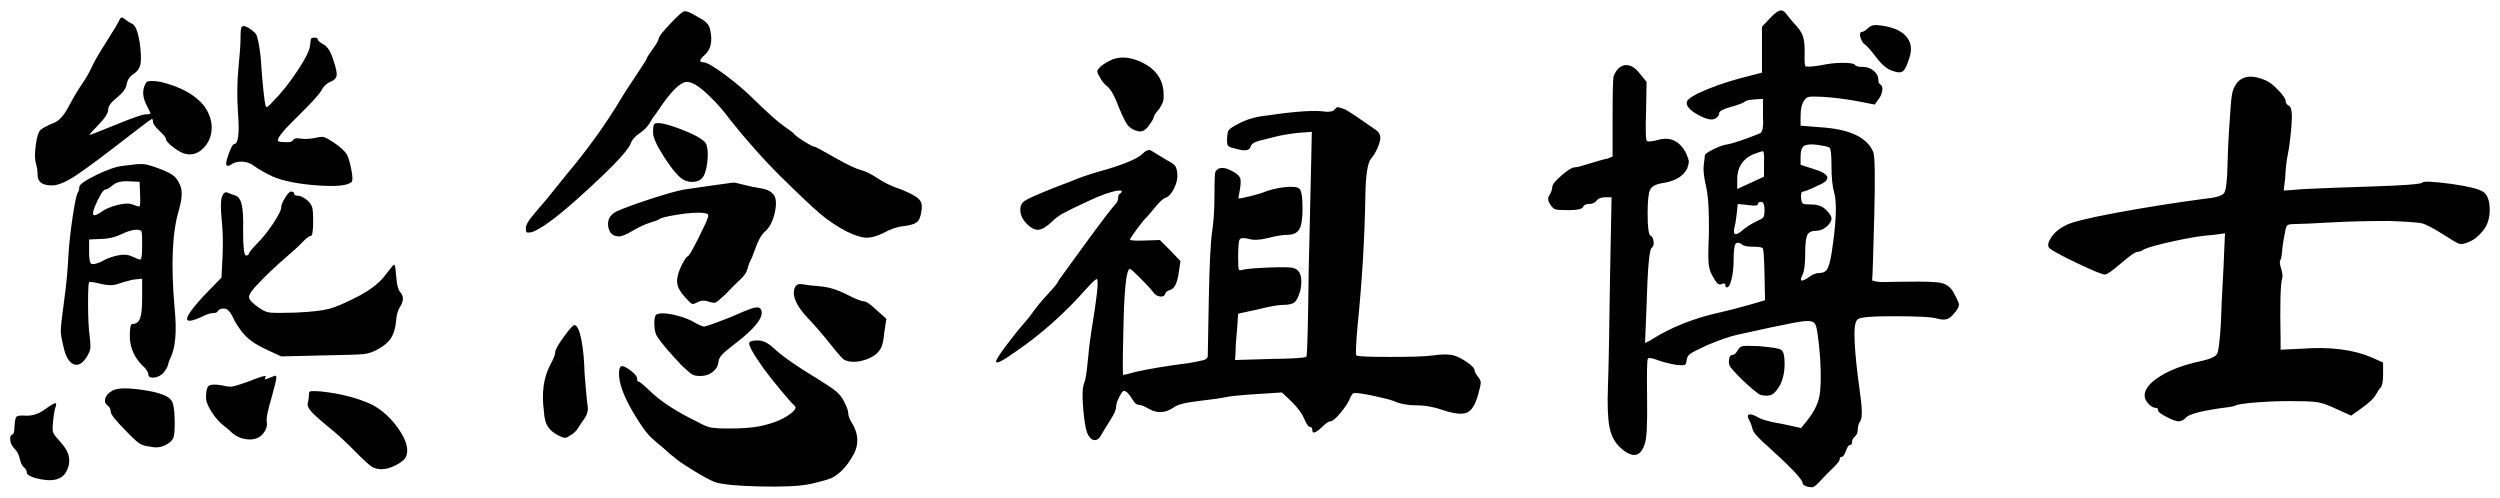
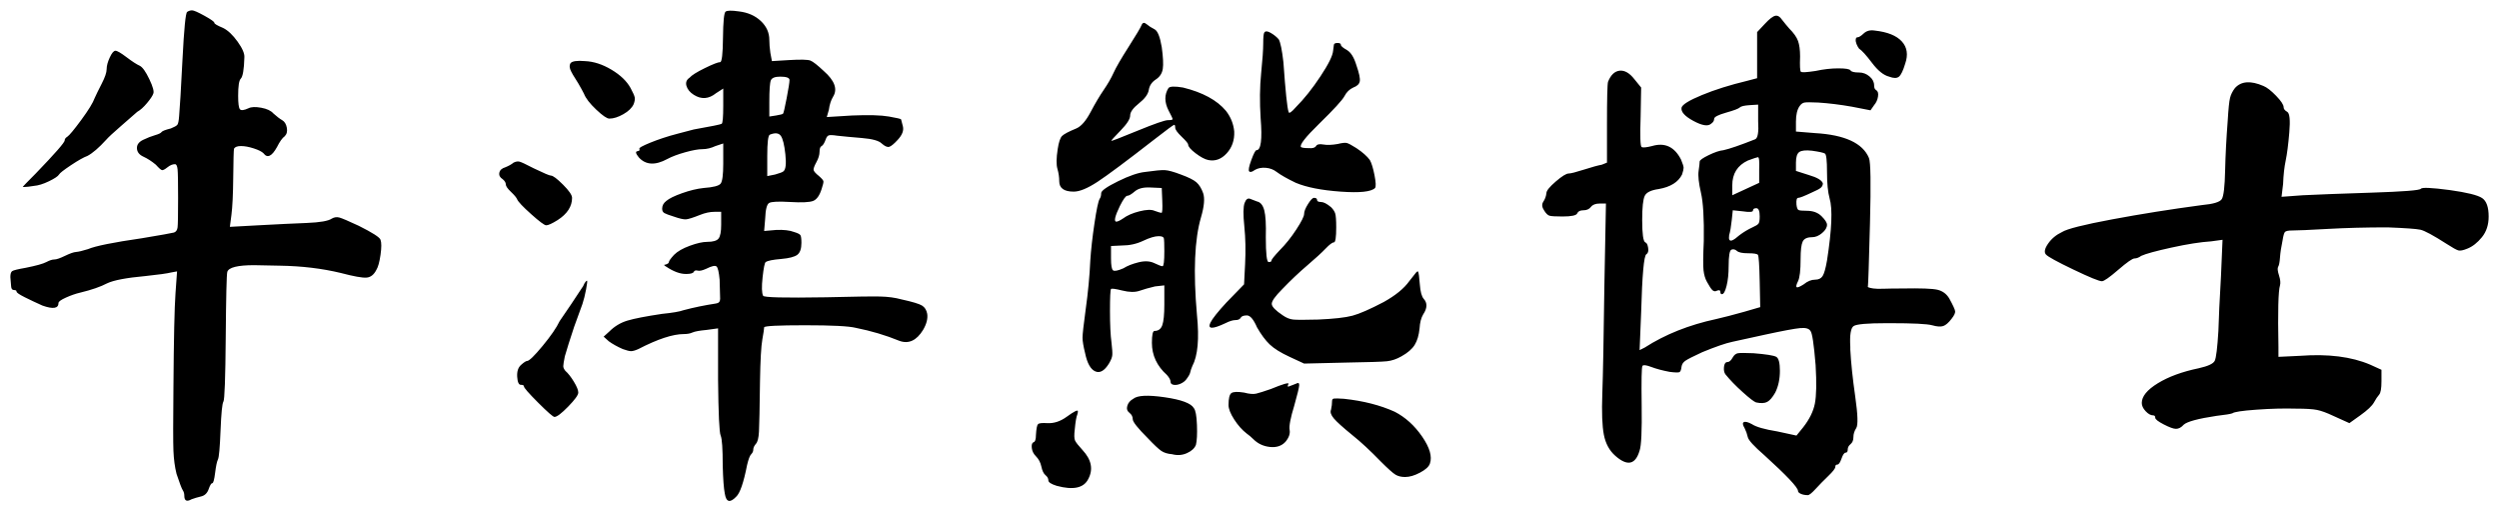
- <svg xmlns="http://www.w3.org/2000/svg" class="callig" viewBox="95 -837 4854 966" role="img" aria-label="熊念祖博士">
-   <path fill="currentColor" d="M182 -42Q204 -58 204 -53Q204 -50 203 -47Q200 -40 198 -18Q196 -2 198.5 3.5Q201 9 213 22Q239 50 224 78Q211 104 163 91Q147 86 147.0 80.5Q147 75 141.5 70.5Q136 66 133.5 54.0Q131 42 123 34Q116 27 115.0 18.0Q114 9 118 7Q123 6 123 -7Q124 -25 127.0 -28.0Q130 -31 145 -30Q164 -29 182 -42ZM695 -73Q695 -77 699.0 -77.5Q703 -78 718 -77Q774 -71 816 -52Q847 -36 869.0 -4.0Q891 28 884 48Q881 57 865.0 65.5Q849 74 836 74Q825 74 817.5 69.5Q810 65 789 44Q759 13 734 -7Q707 -29 698.5 -39.0Q690 -49 693 -56Q695 -65 695 -73ZM311 -77Q323 -87 371.5 -80.0Q420 -73 428 -59Q433 -53 434.0 -26.5Q435 0 432 12Q428 22 414.5 28.0Q401 34 386 30Q373 29 365.0 23.5Q357 18 339 -1Q310 -30 310.0 -37.5Q310 -45 303.5 -50.0Q297 -55 299.5 -63.5Q302 -72 311 -77ZM577 -96Q611 -110 611 -106Q611 -106 610 -104Q609 -102 609.5 -101.0Q610 -100 612 -101L625 -106Q632 -110 631.5 -103.0Q631 -96 622 -64Q611 -28 613.0 -17.0Q615 -6 605 6Q594 18 575.0 16.0Q556 14 543 1Q537 -5 530 -10Q517 -20 506.0 -37.0Q495 -54 495 -65Q495 -84 500.5 -88.0Q506 -92 525 -89Q540 -85 548.5 -87.0Q557 -89 577 -96ZM527 -337Q529 -376 525.5 -410.0Q522 -444 526.0 -455.0Q530 -466 537.0 -463.0Q544 -460 550 -458Q560 -456 564.0 -441.0Q568 -426 567 -389Q567 -341 572.5 -341.0Q578 -341 578.0 -344.0Q578 -347 594 -364Q611 -381 626.0 -404.0Q641 -427 641 -434Q641 -441 648.5 -453.0Q656 -465 660 -465Q666 -465 666.0 -461.0Q666 -457 673.5 -457.0Q681 -457 693 -447Q699 -441 701.0 -435.0Q703 -429 703 -408Q703 -379 698.5 -379.0Q694 -379 682.5 -367.0Q671 -355 647.0 -334.5Q623 -314 599 -289Q578 -268 578.5 -260.0Q579 -252 600 -238Q610 -231 620.0 -230.0Q630 -229 668 -230Q714 -232 734.5 -237.5Q755 -243 795 -264Q829 -283 844 -304Q848 -309 851.5 -313.5Q855 -318 857.0 -320.5Q859 -323 861 -323Q863 -319 864.5 -298.0Q866 -277 872 -270Q883 -258 871 -240Q865 -230 864 -213Q862 -193 854.5 -181.0Q847 -169 829 -159Q815 -151 801.0 -149.5Q787 -148 725 -147L641 -145L613 -158Q587 -170 574.5 -182.0Q562 -194 550 -215Q540 -238 530.5 -238.0Q521 -238 518.5 -233.5Q516 -229 508.5 -229.0Q501 -229 489 -223Q451 -205 460 -224Q466 -236 491 -263L525 -298ZM334 -515Q362 -519 372.0 -518.5Q382 -518 403 -510Q425 -502 433.0 -495.0Q441 -488 446 -474Q451 -459 442 -428Q423 -364 434 -239Q441 -170 425 -140Q422 -133 421.0 -128.0Q420 -123 413 -114Q409 -109 402.0 -106.0Q395 -103 389.0 -104.0Q383 -105 383 -110Q383 -115 376 -123Q347 -149 347 -185Q347 -208 352 -208Q363 -208 367.0 -219.0Q371 -230 371 -259V-296L353 -294Q336 -290 323.0 -285.5Q310 -281 290.0 -286.0Q270 -291 268 -289Q266 -286 266.0 -246.5Q266 -207 269 -185Q271 -168 270.5 -161.5Q270 -155 264 -145Q251 -124 237.5 -130.0Q224 -136 218 -165Q213 -185 213.0 -195.0Q213 -205 219 -249Q226 -299 228 -344Q230 -375 236.0 -415.5Q242 -456 246 -463Q249 -467 249 -474Q249 -481 281.5 -497.0Q314 -513 334 -515ZM367 -460 366 -484 344 -485Q324 -486 314.0 -477.5Q304 -469 299.5 -469.0Q295 -469 285 -449Q271 -420 278 -419Q282 -419 291 -425Q303 -434 323.0 -439.0Q343 -444 352 -440Q363 -436 365.5 -436.0Q368 -436 367 -460ZM371 -362Q371 -383 370.0 -387.0Q369 -391 360 -391Q349 -391 330.0 -382.0Q311 -373 289 -373L268 -372V-348Q268 -328 272.0 -325.0Q276 -322 292 -329Q303 -336 321.0 -340.5Q339 -345 351.5 -339.0Q364 -333 367.5 -333.0Q371 -333 371 -362ZM564 -784Q567 -789 576.5 -783.5Q586 -778 592 -771Q597 -762 601 -727Q607 -642 611 -631Q612 -625 625 -640Q649 -664 672.5 -699.5Q696 -735 697 -749Q698 -757 698.5 -760.5Q699 -764 705.5 -764.0Q712 -764 712.0 -760.5Q712 -757 723.5 -750.5Q735 -744 742 -721Q750 -698 748.5 -690.0Q747 -682 736 -678Q725 -673 719.0 -661.5Q713 -650 670 -608Q630 -569 635 -563Q638 -561 650 -561Q661 -560 664.0 -565.0Q667 -570 678.0 -568.0Q689 -566 706 -569Q718 -572 723.0 -571.0Q728 -570 742 -561Q760 -549 768 -538Q773 -529 777.0 -508.5Q781 -488 778 -484Q767 -473 711.5 -477.0Q656 -481 625 -494Q600 -506 588 -515Q579 -522 567.0 -523.0Q555 -524 546 -519Q538 -513 535 -516Q532 -519 539.0 -538.0Q546 -557 549 -557Q562 -557 557 -619Q554 -666 558.0 -705.5Q562 -745 562.0 -763.0Q562 -781 564 -784ZM201 -599Q215 -605 228.5 -630.5Q242 -656 254.0 -673.5Q266 -691 273.0 -706.5Q280 -722 302.0 -756.5Q324 -791 327.0 -798.5Q330 -806 336.5 -800.5Q343 -795 352.0 -790.5Q361 -786 366 -756Q370 -727 368.0 -714.0Q366 -701 354.5 -693.5Q343 -686 341.0 -673.5Q339 -661 322.0 -647.5Q305 -634 305.0 -624.0Q305 -614 286.5 -595.0Q268 -576 268.5 -575.0Q269 -574 319.0 -594.5Q369 -615 378 -615Q387 -615 387.0 -617.0Q387 -619 379 -634Q367 -658 379 -677Q383 -682 407 -678Q464 -664 490 -633Q504 -615 506 -593Q507 -568 491.5 -551.0Q476 -534 456 -538Q446 -540 431.5 -551.0Q417 -562 417 -568Q417 -571 404.5 -583.0Q392 -595 392.0 -600.5Q392 -606 390.0 -606.0Q388 -606 352 -578Q271 -515 242.0 -496.0Q213 -477 196 -477Q168 -477 168 -497Q168 -509 164.5 -521.0Q161 -533 165 -559Q168 -579 173.5 -584.5Q179 -590 201 -599Z M1550 -172Q1552 -176 1566.5 -176.0Q1581 -176 1596 -162Q1623 -137 1680 -103Q1709 -85 1718.5 -77.0Q1728 -69 1733 -59Q1742 -42 1742.0 -34.5Q1742 -27 1749 -16Q1768 15 1753 44Q1735 78 1710 91Q1698 96 1667 103Q1637 109 1570.5 107.5Q1504 106 1483 99Q1470 94 1440.5 76.0Q1411 58 1403 50Q1397 46 1382 32Q1362 16 1353.5 6.5Q1345 -3 1330 -27Q1300 -75 1297 -106Q1296 -125 1302 -126Q1307 -127 1319.5 -117.5Q1332 -108 1332 -102Q1332 -96 1335.0 -96.0Q1338 -96 1360 -75Q1391 -46 1451 -17Q1465 -9 1475.0 -7.0Q1485 -5 1510 -5Q1546 -5 1568 -9Q1613 -18 1635 -38Q1643 -46 1637 -50Q1633 -53 1612.5 -77.5Q1592 -102 1578 -121Q1546 -166 1550 -172ZM1163 -128Q1173 -146 1173.0 -153.0Q1173 -160 1190.0 -183.5Q1207 -207 1211 -206Q1219 -203 1224.0 -176.5Q1229 -150 1230 -112Q1234 -61 1236.0 -48.5Q1238 -36 1229.5 -24.0Q1221 -12 1216.5 -4.5Q1212 3 1201 9Q1196 13 1192.0 13.0Q1188 13 1178 8Q1165 1 1158.5 -9.0Q1152 -19 1151 -39Q1144 -91 1163 -128ZM1513 -221Q1549 -237 1559.5 -239.5Q1570 -242 1573 -235Q1581 -214 1520 -168Q1503 -155 1497.0 -148.5Q1491 -142 1490 -135Q1489 -123 1479.0 -115.0Q1469 -107 1455 -107Q1444 -107 1439.0 -110.0Q1434 -113 1419 -127Q1384 -164 1372 -182Q1366 -190 1365.5 -206.0Q1365 -222 1369 -226Q1378 -231 1400.0 -226.5Q1422 -222 1438 -214Q1457 -203 1462.0 -203.0Q1467 -203 1513 -221ZM1639 -280Q1643 -287 1653.5 -285.0Q1664 -283 1688.0 -281.0Q1712 -279 1738.5 -265.5Q1765 -252 1772.0 -252.0Q1779 -252 1797 -235L1816 -218L1812 -192Q1810 -167 1804 -159Q1796 -145 1773.5 -138.0Q1751 -131 1735 -138Q1730 -140 1707.5 -168.5Q1685 -197 1662 -221Q1628 -258 1639 -280ZM1486 -478Q1516 -482 1518.5 -482.5Q1521 -483 1538.0 -478.5Q1555 -474 1571.5 -471.5Q1588 -469 1594 -462Q1605 -454 1600.0 -427.5Q1595 -401 1581 -388Q1574 -383 1566 -366L1555 -337Q1549 -326 1546.5 -315.5Q1544 -305 1532.5 -294.5Q1521 -284 1503 -265Q1489 -252 1485.0 -250.0Q1481 -248 1472 -251Q1460 -256 1449 -250Q1441 -246 1438.5 -247.0Q1436 -248 1425 -260Q1412 -274 1410.0 -286.5Q1408 -299 1417 -319Q1427 -339 1430 -339Q1433 -339 1449.5 -371.5Q1466 -404 1470 -416Q1470 -418 1470.0 -419.5Q1470 -421 1467.5 -422.0Q1465 -423 1461.5 -423.5Q1458 -424 1451 -424Q1432 -424 1406.0 -419.5Q1380 -415 1376 -412Q1372 -409 1357.0 -404.5Q1342 -400 1323.5 -389.0Q1305 -378 1297 -378Q1279 -378 1276.0 -397.0Q1273 -416 1291 -426Q1313 -436 1357.5 -450.5Q1402 -465 1423 -469ZM1365 -596Q1373 -603 1418.5 -585.5Q1464 -568 1467 -555Q1471 -542 1468.0 -520.0Q1465 -498 1458 -491Q1453 -485 1442.5 -484.0Q1432 -483 1422 -488Q1408 -496 1385.5 -530.5Q1363 -565 1363 -579Q1363 -593 1365 -596ZM1423 -815Q1428 -816 1437.5 -811.0Q1447 -806 1459.5 -798.5Q1472 -791 1474 -778Q1481 -747 1464 -731Q1447 -716 1461 -716Q1470 -716 1502.5 -692.0Q1535 -668 1563 -640Q1600 -604 1616.5 -592.5Q1633 -581 1635 -579Q1638 -574 1655.5 -563.0Q1673 -552 1677 -552Q1679 -552 1715.0 -531.5Q1751 -511 1766.0 -507.0Q1781 -503 1799.5 -490.5Q1818 -478 1845 -469Q1872 -458 1879.5 -450.0Q1887 -442 1884 -427Q1882 -411 1875.0 -405.5Q1868 -400 1849 -398Q1831 -396 1809 -384Q1790 -375 1776.5 -375.5Q1763 -376 1740 -387Q1711 -402 1688.0 -421.5Q1665 -441 1608 -497Q1561 -544 1513 -604Q1494 -630 1472.0 -651.0Q1450 -672 1438 -676Q1428 -680 1421 -676Q1404 -668 1378 -630Q1368 -615 1366.0 -613.0Q1364 -611 1357.0 -599.0Q1350 -587 1336.5 -578.0Q1323 -569 1319 -557Q1308 -533 1214 -449Q1152 -394 1127 -386Q1119 -385 1117.5 -386.0Q1116 -387 1116 -394Q1116 -402 1127.0 -415.5Q1138 -429 1157 -451L1194 -497Q1258 -573 1303 -649Q1307 -656 1329.0 -689.0Q1351 -722 1351.0 -724.0Q1351 -726 1362.5 -742.0Q1374 -758 1374.0 -762.5Q1374 -767 1395.5 -790.0Q1417 -813 1423 -815Z M2686 -624Q2690 -629 2692.0 -629.0Q2694 -629 2706 -625Q2719 -618 2766 -585Q2775 -579 2775 -569Q2775 -562 2769.5 -549.5Q2764 -537 2757 -529Q2747 -517 2746 -457Q2744 -334 2731 -206Q2726 -150 2728.5 -147.0Q2731 -144 2794.5 -144.0Q2858 -144 2878 -147Q2898 -150 2913 -148Q2925 -146 2941.5 -135.0Q2958 -124 2958 -118Q2958 -114 2965 -105Q2970 -99 2970.0 -94.0Q2970 -89 2965 -71Q2957 -42 2943.5 -36.0Q2930 -30 2899 -40Q2871 -50 2845.5 -50.0Q2820 -50 2802 -58Q2792 -62 2764.0 -68.0Q2736 -74 2725 -74Q2720 -74 2715 -61Q2710 -50 2697.0 -34.5Q2684 -19 2678 -19Q2673 -19 2662 -8Q2643 10 2643 -2Q2643 -8 2638.5 -8.0Q2634 -8 2627.5 -23.5Q2621 -39 2603 -57L2584 -75L2537 -72Q2489 -69 2475.5 -66.0Q2462 -63 2423.0 -58.5Q2384 -54 2374 -46Q2351 -30 2328 -42Q2312 -51 2306.0 -51.0Q2300 -51 2294 -61Q2284 -78 2277 -78Q2274 -78 2268.0 -66.0Q2262 -54 2262 -47Q2262 -39 2251.5 -22.5Q2241 -6 2234 6Q2228 18 2220.0 17.5Q2212 17 2206 4Q2201 -9 2198.0 -45.0Q2195 -81 2200 -93Q2204 -103 2207.0 -136.0Q2210 -169 2214 -194Q2230 -290 2225 -295Q2223 -297 2204 -276Q2140 -204 2068 -155Q2029 -127 2029 -135Q2029 -140 2048.5 -166.0Q2068 -192 2080.5 -206.0Q2093 -220 2102.0 -233.0Q2111 -246 2130.0 -266.5Q2149 -287 2149 -290Q2149 -291 2200.5 -361.5Q2252 -432 2262 -442Q2266 -447 2266.0 -453.0Q2266 -459 2269.5 -461.0Q2273 -463 2273 -466Q2272 -468 2263.0 -466.5Q2254 -465 2238.5 -459.5Q2223 -454 2209 -447Q2170 -429 2158.5 -422.5Q2147 -416 2138 -407Q2122 -392 2111.5 -391.0Q2101 -390 2089 -402Q2076 -415 2076 -430Q2076 -441 2084.5 -447.0Q2093 -453 2138 -471L2177 -486Q2198 -495 2229 -504Q2298 -523 2314 -539Q2324 -549 2331 -544L2359 -527Q2374 -519 2377.0 -514.5Q2380 -510 2381 -499Q2382 -486 2374.5 -471.0Q2367 -456 2358 -453Q2351 -451 2336.0 -432.5Q2321 -414 2317 -411Q2312 -405 2300.5 -389.5Q2289 -374 2289 -372Q2289 -369 2318 -370L2347 -371L2367 -351L2387 -330L2384 -310Q2380 -278 2367 -274Q2359 -272 2357 -266Q2355 -260 2346.5 -261.5Q2338 -263 2333 -271Q2327 -279 2309.0 -297.0Q2291 -315 2289 -315Q2278 -315 2276 -188Q2274 -109 2276.0 -109.0Q2278 -109 2300 -115Q2340 -124 2403 -132Q2426 -136 2432.5 -138.0Q2439 -140 2440 -145Q2440 -153 2442.0 -255.5Q2444 -358 2448.5 -387.5Q2453 -417 2453.0 -458.5Q2453 -500 2455 -504Q2464 -518 2489 -504Q2502 -497 2503.5 -489.0Q2505 -481 2501 -461Q2499 -453 2500.0 -452.0Q2501 -451 2509 -453Q2520 -455 2544 -462Q2566 -471 2588.5 -473.5Q2611 -476 2617.5 -471.0Q2624 -466 2624 -432Q2624 -402 2617.5 -391.5Q2611 -381 2594 -381Q2581 -381 2557.5 -375.0Q2534 -369 2520 -373Q2505 -377 2502.0 -372.0Q2499 -367 2499 -339Q2499 -318 2500.0 -314.5Q2501 -311 2507 -313Q2518 -316 2557.5 -317.5Q2597 -319 2605 -317Q2627 -312 2620 -274Q2615 -256 2609.0 -250.5Q2603 -245 2586 -245Q2572 -245 2536 -236L2499 -228L2497 -199Q2494 -169 2494 -153L2493 -138L2561 -140Q2629 -141 2631.5 -144.5Q2634 -148 2636 -314Q2640 -481 2641 -530L2642 -581L2615 -579Q2589 -576 2573 -572L2541 -564Q2525 -560 2523 -552Q2520 -540 2492 -549Q2481 -551 2479.0 -554.5Q2477 -558 2477.5 -569.0Q2478 -580 2480.5 -584.0Q2483 -588 2498 -596Q2518 -607 2542 -611Q2629 -624 2661 -621Q2681 -618 2686 -624ZM2256 -722Q2282 -731 2314 -715Q2350 -697 2354 -661Q2355 -647 2353.5 -641.0Q2352 -635 2346 -626Q2335 -613 2335.0 -609.5Q2335 -606 2325.5 -593.0Q2316 -580 2306 -582Q2291 -585 2283.5 -595.5Q2276 -606 2262 -642Q2253 -663 2244.5 -669.5Q2236 -676 2230 -688Q2225 -696 2225.5 -699.0Q2226 -702 2232 -708Q2242 -716 2256 -722Z M3469 -157Q3473 -164 3479.0 -165.0Q3485 -166 3509 -165Q3546 -162 3553.0 -158.0Q3560 -154 3560 -131Q3560 -107 3551 -89Q3543 -75 3535.5 -71.0Q3528 -67 3514 -70Q3508 -72 3488.0 -90.0Q3468 -108 3455 -124Q3451 -129 3452.0 -138.5Q3453 -148 3459 -148Q3464 -148 3469 -157ZM3710 -775Q3714 -775 3722.0 -782.5Q3730 -790 3743 -788Q3780 -784 3795.5 -767.0Q3811 -750 3802 -724Q3796 -704 3790.0 -699.0Q3784 -694 3771 -699Q3755 -703 3738.0 -725.5Q3721 -748 3713 -753Q3710 -757 3708.0 -762.0Q3706 -767 3706.5 -771.0Q3707 -775 3710 -775ZM3531 -801Q3544 -815 3551.0 -816.5Q3558 -818 3564 -809Q3571 -800 3578 -792Q3591 -779 3595.0 -768.0Q3599 -757 3599 -738Q3598 -711 3600.5 -708.5Q3603 -706 3629 -710Q3652 -715 3673.0 -715.0Q3694 -715 3696.5 -711.0Q3699 -707 3713 -707Q3724 -707 3733.0 -699.5Q3742 -692 3742 -682Q3742 -675 3746 -673Q3751 -670 3749.5 -660.5Q3748 -651 3742 -644L3735 -634L3699 -641Q3665 -647 3634 -649Q3613 -650 3607.5 -649.0Q3602 -648 3598 -642Q3591 -632 3591 -612V-593L3628 -590Q3714 -585 3732 -542Q3737 -531 3734.0 -416.0Q3731 -301 3730 -294Q3729 -293 3731.5 -292.0Q3734 -291 3740.5 -290.0Q3747 -289 3760.5 -289.5Q3774 -290 3796 -290Q3850 -291 3864.5 -287.5Q3879 -284 3887 -271Q3898 -251 3898.5 -246.0Q3899 -241 3892 -232Q3883 -220 3875.5 -217.5Q3868 -215 3854 -219Q3839 -223 3773 -223Q3770 -223 3766 -223Q3711 -223 3702.5 -217.5Q3694 -212 3696 -177Q3696 -174 3696 -172Q3698 -134 3705.5 -81.5Q3713 -29 3707.5 -20.5Q3702 -12 3702.0 -3.0Q3702 6 3696.5 10.5Q3691 15 3691.0 21.0Q3691 27 3687.0 27.0Q3683 27 3679.0 38.5Q3675 50 3671.0 50.0Q3667 50 3667.0 54.5Q3667 59 3653.5 72.0Q3640 85 3629.0 97.0Q3618 109 3614 109Q3606 109 3600.5 106.5Q3595 104 3595 101Q3595 91 3530 32Q3500 6 3498.0 -3.0Q3496 -12 3492 -20Q3486 -30 3490.5 -32.0Q3495 -34 3506 -28Q3518 -20 3555 -14L3592 -6L3605 -22Q3623 -45 3627.5 -67.5Q3632 -90 3629 -142Q3624 -203 3619 -208Q3615 -215 3599.0 -213.5Q3583 -212 3532 -201L3468 -187Q3449 -183 3410 -167Q3384 -155 3377.5 -150.5Q3371 -146 3370 -139Q3369 -130 3366.0 -128.5Q3363 -127 3347 -129Q3326 -133 3311.5 -138.5Q3297 -144 3294.5 -140.5Q3292 -137 3293.0 -64.0Q3294 9 3289 23Q3277 64 3242 33Q3225 18 3220.0 -7.5Q3215 -33 3217 -87Q3219 -142 3221 -297L3224 -454H3212Q3200 -454 3195.0 -447.5Q3190 -441 3180.5 -441.0Q3171 -441 3168.5 -435.0Q3166 -429 3140 -429Q3120 -429 3115.0 -430.5Q3110 -432 3105 -440Q3098 -450 3103.0 -457.5Q3108 -465 3109 -474Q3109 -481 3127.0 -496.5Q3145 -512 3152 -512Q3158 -512 3181.5 -519.5Q3205 -527 3216 -529L3226 -533V-607Q3226 -681 3228 -689Q3236 -709 3250.5 -710.5Q3265 -712 3279 -694L3292 -678L3291 -622Q3289 -565 3293.0 -563.0Q3297 -561 3313 -565Q3350 -576 3369 -539Q3374 -527 3374.0 -523.0Q3374 -519 3371 -510Q3360 -488 3326 -482Q3304 -479 3299.0 -469.0Q3294 -459 3294 -422Q3294 -382 3300 -379Q3304 -378 3305.5 -368.5Q3307 -359 3302 -356Q3295 -352 3292 -244L3289 -171L3299 -176Q3358 -214 3437 -231Q3459 -236 3491 -245L3522 -254L3521 -303Q3520 -352 3517.5 -355.0Q3515 -358 3498.5 -358.0Q3482 -358 3477.0 -362.5Q3472 -367 3466.5 -365.0Q3461 -363 3461 -333Q3461 -311 3457.0 -295.0Q3453 -279 3448 -279Q3445 -279 3445.0 -283.5Q3445 -288 3439 -286Q3434 -283 3430.0 -286.5Q3426 -290 3419 -303Q3414 -312 3412.5 -325.0Q3411 -338 3413 -382Q3414 -447 3407.5 -475.0Q3401 -503 3403.0 -517.0Q3405 -531 3405 -535Q3405 -539 3422.5 -547.5Q3440 -556 3451 -557Q3469 -561 3512 -578Q3520 -581 3518 -613V-645L3502 -644Q3486 -643 3482.5 -639.5Q3479 -636 3456.0 -629.5Q3433 -623 3433.0 -617.5Q3433 -612 3427 -608Q3418 -600 3393.0 -613.5Q3368 -627 3370 -639Q3372 -648 3409.5 -663.5Q3447 -679 3497 -691L3516 -696V-740V-785ZM3656 -464Q3651 -482 3651.0 -515.0Q3651 -548 3647.0 -550.5Q3643 -553 3622 -556Q3604 -558 3597.5 -553.5Q3591 -549 3591 -533V-517L3616 -509Q3640 -502 3643 -493Q3643 -488 3639.0 -484.5Q3635 -481 3621 -475Q3600 -465 3595.5 -465.0Q3591 -465 3592 -452Q3593 -443 3596.0 -441.5Q3599 -440 3612 -440Q3630 -440 3640.5 -429.5Q3651 -419 3651 -413Q3651 -405 3641.5 -397.0Q3632 -389 3622 -389Q3608 -389 3604.0 -380.5Q3600 -372 3600 -347Q3600 -314 3595.0 -304.0Q3590 -294 3592.5 -292.5Q3595 -291 3606 -298Q3617 -307 3628 -307Q3638 -307 3642.5 -314.0Q3647 -321 3651 -344Q3665 -434 3656 -464ZM3520 -520Q3521 -544 3517.5 -543.5Q3514 -543 3498 -537Q3468 -523 3468 -489V-470L3494 -482L3520 -494ZM3521 -429Q3521 -445 3514.5 -445.0Q3508 -445 3508.0 -440.5Q3508 -436 3488 -439L3469 -441L3467 -422Q3465 -403 3462 -393Q3460 -380 3468 -383Q3473 -385 3482 -393Q3494 -402 3507 -408Q3516 -412 3518.5 -415.0Q3521 -418 3521 -429Z M4439 -677Q4457 -697 4494 -681Q4504 -677 4518.5 -662.0Q4533 -647 4533 -640Q4533 -635 4540.0 -631.0Q4547 -627 4544.0 -591.5Q4541 -556 4537.0 -537.0Q4533 -518 4532 -492L4529 -467L4570 -470Q4609 -472 4702.0 -475.0Q4795 -478 4798.0 -482.5Q4801 -487 4854 -480Q4904 -473 4916.5 -464.5Q4929 -456 4929 -429Q4929 -405 4916.0 -389.0Q4903 -373 4888 -367Q4876 -362 4870.5 -363.5Q4865 -365 4848 -376Q4809 -401 4797.0 -403.5Q4785 -406 4734 -408Q4671 -408 4618.0 -405.0Q4565 -402 4550 -402Q4538 -402 4535.5 -399.0Q4533 -396 4531 -383Q4527 -364 4526.0 -350.0Q4525 -336 4522.5 -332.0Q4520 -328 4524.0 -315.5Q4528 -303 4526 -296Q4521 -280 4523 -177V-158L4565 -160Q4646 -166 4700 -143L4722 -133V-111Q4722 -90 4717.5 -85.0Q4713 -80 4707.5 -70.0Q4702 -60 4681 -45L4660 -30L4629 -44Q4610 -53 4597.5 -55.5Q4585 -58 4557 -58Q4522 -59 4480.5 -56.0Q4439 -53 4434 -49Q4429 -47 4403 -44Q4350 -36 4340 -27Q4333 -19 4325 -19Q4318 -19 4301.5 -27.5Q4285 -36 4285.0 -40.5Q4285 -45 4281 -45Q4274 -45 4266.5 -53.0Q4259 -61 4259 -69Q4259 -88 4290.0 -107.0Q4321 -126 4369 -136Q4396 -142 4400.0 -150.5Q4404 -159 4407 -208Q4408 -245 4412 -314L4415 -384L4393 -381Q4362 -379 4316.5 -369.0Q4271 -359 4258 -353Q4251 -348 4245.0 -348.0Q4239 -348 4213.5 -326.0Q4188 -304 4182 -304Q4174 -304 4127.0 -326.5Q4080 -349 4074.0 -355.5Q4068 -362 4078.0 -376.5Q4088 -391 4105 -399Q4119 -408 4202.0 -423.5Q4285 -439 4375 -451Q4408 -454 4413.5 -462.5Q4419 -471 4420 -518Q4421 -562 4425 -614Q4427 -648 4429.5 -658.0Q4432 -668 4439 -677Z" />
+ <svg xmlns="http://www.w3.org/2000/svg" class="callig" viewBox="122 -847 4827 987" role="img" aria-label="牛津熊博士">
+   <path fill="currentColor" d="M305 -658Q309 -667 318.5 -685.5Q328 -704 328.0 -713.5Q328 -723 334.0 -736.0Q340 -749 345.0 -749.0Q350 -749 366.5 -736.5Q383 -724 392 -720Q400 -716 410.5 -694.0Q421 -672 418 -666Q416 -660 406.0 -648.0Q396 -636 387 -631Q378 -623 355.5 -603.5Q333 -584 327 -577Q306 -554 291 -546Q280 -542 259.0 -528.0Q238 -514 236 -510Q233 -505 216.5 -497.0Q200 -489 187 -488Q181 -487 176.5 -486.5Q172 -486 169.5 -486.0Q167 -486 166 -486Q166 -487 191 -512Q247 -570 247 -576Q247 -580 252 -583Q258 -587 279.0 -615.5Q300 -644 305 -658ZM468 -623Q470 -644 474.5 -732.5Q479 -821 483.5 -824.0Q488 -827 493.0 -827.0Q498 -827 517.0 -816.5Q536 -806 536.0 -803.0Q536 -800 553 -793Q567 -786 581.0 -766.5Q595 -747 594 -736Q593 -701 587 -695Q582 -690 582 -662Q582 -640 585.5 -636.0Q589 -632 602 -638Q610 -642 626.5 -639.0Q643 -636 650 -628Q660 -619 667 -615Q674 -611 676.0 -600.5Q678 -590 672 -584Q665 -579 657 -563Q642 -536 631 -551Q626 -556 612.0 -560.5Q598 -565 587.5 -565.0Q577 -565 574 -560Q573 -555 572.5 -505.0Q572 -455 569 -432L566 -409L621 -412Q676 -415 714.5 -416.5Q753 -418 763 -425Q770 -429 777.5 -427.0Q785 -425 815 -411Q855 -391 857 -384Q860 -376 857.0 -355.0Q854 -334 849 -326Q842 -312 830.0 -311.0Q818 -310 780 -320Q726 -333 663 -334L613 -335Q565 -335 561 -322Q559 -314 558.0 -195.5Q557 -77 553.5 -71.5Q550 -66 548.0 -16.0Q546 34 543.0 40.0Q540 46 537.5 66.0Q535 86 532.0 86.0Q529 86 525.0 97.5Q521 109 510.5 111.5Q500 114 492 117Q478 125 478 110Q478 104 475.0 99.5Q472 95 463 68Q458 48 457.0 23.5Q456 -1 457 -99Q458 -240 461 -281L464 -323L453 -321Q441 -318 403 -314Q348 -309 329 -300Q310 -290 277 -282Q264 -279 249.5 -272.5Q235 -266 235 -262Q235 -246 204 -257Q186 -265 170.0 -273.0Q154 -281 154.0 -284.0Q154 -287 149.0 -287.0Q144 -287 143.5 -294.0Q143 -301 142 -312Q142 -321 145.5 -323.5Q149 -326 172 -330Q202 -336 211.5 -341.0Q221 -346 227.0 -346.0Q233 -346 247.5 -353.0Q262 -360 269.0 -360.5Q276 -361 292 -366Q313 -375 396 -387Q450 -396 458 -398Q464 -400 465.0 -408.0Q466 -416 466 -465Q466 -510 465.0 -520.0Q464 -530 460 -530Q453 -530 445.5 -524.0Q438 -518 435.0 -518.5Q432 -519 423 -529Q411 -539 399.0 -544.5Q387 -550 386.5 -560.5Q386 -571 398.5 -577.0Q411 -583 421.5 -586.0Q432 -589 434.0 -592.0Q436 -595 452 -599Q462 -603 464.5 -606.0Q467 -609 468 -623Z M1251 -300Q1254 -305 1256 -305Q1257 -304 1254.0 -288.0Q1251 -272 1247 -260L1231 -216Q1219 -180 1213 -159Q1210 -144 1210.0 -140.0Q1210 -136 1214 -131Q1222 -124 1230.5 -110.0Q1239 -96 1239.0 -89.0Q1239 -82 1219.5 -62.0Q1200 -42 1193 -42Q1189 -42 1161.5 -69.5Q1134 -97 1134 -101Q1134 -104 1128.0 -104.0Q1122 -104 1121.0 -119.5Q1120 -135 1128.5 -142.5Q1137 -150 1140 -150Q1146 -150 1170.0 -179.0Q1194 -208 1203 -227Q1206 -231 1225.5 -260.0Q1245 -289 1246 -291Q1248 -293 1251 -300ZM1114 -533Q1120 -536 1125.0 -535.0Q1130 -534 1153 -522Q1182 -508 1186 -508Q1192 -508 1209.5 -490.5Q1227 -473 1227 -465Q1227 -440 1199 -422Q1183 -412 1177 -412Q1172 -412 1148.0 -433.5Q1124 -455 1121 -462Q1119 -467 1109.0 -476.5Q1099 -486 1099.0 -491.0Q1099 -496 1093 -501Q1085 -506 1086.5 -513.5Q1088 -521 1098 -524Q1108 -528 1114 -533ZM1224 -725Q1229 -731 1252 -729Q1277 -728 1303.0 -712.5Q1329 -697 1340 -677Q1347 -664 1348.0 -659.0Q1349 -654 1346 -646Q1341 -635 1326.0 -626.5Q1311 -618 1299 -618Q1292 -618 1273.5 -635.5Q1255 -653 1250 -666Q1246 -674 1239 -686Q1226 -706 1223.5 -713.0Q1221 -720 1224 -725ZM1513 -727Q1518 -727 1518.5 -774.0Q1519 -821 1523.5 -824.5Q1528 -828 1549 -825Q1575 -822 1591.5 -806.5Q1608 -791 1608 -770Q1608 -759 1610 -745L1613 -729L1646 -731Q1680 -733 1687.5 -730.0Q1695 -727 1713 -710Q1745 -682 1731 -660Q1725 -650 1723 -635L1719 -621L1768 -624Q1816 -626 1839.0 -622.0Q1862 -618 1862.5 -616.5Q1863 -615 1866.0 -603.0Q1869 -591 1856 -577Q1845 -565 1839.5 -563.5Q1834 -562 1825 -570Q1817 -578 1787.0 -580.5Q1757 -583 1739 -585Q1726 -587 1722.5 -585.5Q1719 -584 1717 -578Q1713 -567 1709.0 -565.0Q1705 -563 1705.0 -554.0Q1705 -545 1699.0 -534.0Q1693 -523 1693.5 -519.0Q1694 -515 1704 -507Q1712 -500 1712.5 -497.0Q1713 -494 1709 -482Q1703 -463 1692.5 -459.0Q1682 -455 1648 -457Q1614 -459 1607.5 -455.0Q1601 -451 1600 -425L1598 -401L1621 -403Q1643 -404 1656 -399Q1666 -396 1668.0 -393.0Q1670 -390 1670 -378Q1670 -361 1662.0 -355.0Q1654 -349 1631 -347Q1607 -345 1601 -341Q1598 -339 1595.0 -311.5Q1592 -284 1596 -276Q1597 -271 1717 -273Q1798 -275 1821.5 -274.5Q1845 -274 1863 -269Q1895 -262 1903.0 -257.0Q1911 -252 1913 -241Q1915 -227 1905 -210Q1886 -179 1859 -189Q1820 -205 1775 -214Q1755 -219 1677.0 -219.0Q1599 -219 1598 -215Q1598 -211 1594.5 -191.5Q1591 -172 1590 -111Q1589 -32 1588.0 -13.5Q1587 5 1582 10Q1577 16 1577.0 21.0Q1577 26 1573.0 30.0Q1569 34 1565 51Q1555 102 1544 112Q1526 131 1522 106Q1519 91 1518 52Q1518 3 1514.0 -6.0Q1510 -15 1509 -114V-213L1487 -210Q1466 -208 1459.5 -205.0Q1453 -202 1443 -202Q1411 -202 1355 -173Q1346 -169 1341.0 -169.0Q1336 -169 1325 -173Q1309 -180 1298 -188L1288 -197L1299 -207Q1314 -222 1334.0 -228.0Q1354 -234 1401 -241Q1431 -244 1442 -248Q1472 -256 1505 -261Q1513 -262 1513 -270Q1513 -278 1512 -307Q1510 -329 1506.0 -332.5Q1502 -336 1486 -328Q1475 -323 1469.5 -324.5Q1464 -326 1462.0 -322.0Q1460 -318 1447 -318Q1430 -318 1409 -332Q1402 -336 1407 -336Q1414 -338 1414.0 -341.0Q1414 -344 1424 -355Q1434 -365 1454.5 -372.5Q1475 -380 1488 -380Q1505 -380 1510.0 -386.5Q1515 -393 1515 -413V-438H1502Q1489 -438 1474 -432Q1454 -424 1447.0 -423.5Q1440 -423 1423 -429Q1410 -433 1405.5 -435.5Q1401 -438 1401 -444Q1401 -453 1409 -459Q1417 -466 1439.5 -474.0Q1462 -482 1481 -484Q1509 -486 1514.0 -492.5Q1519 -499 1519 -531V-570L1504 -565Q1491 -559 1479 -559Q1467 -559 1445.5 -553.0Q1424 -547 1411 -540Q1376 -521 1356 -543Q1347 -554 1353.0 -555.0Q1359 -556 1357 -559Q1356 -561 1361.5 -564.0Q1367 -567 1378.0 -571.5Q1389 -576 1402.5 -580.5Q1416 -585 1431.5 -589.0Q1447 -593 1462 -597Q1513 -606 1516.0 -608.0Q1519 -610 1519 -643V-676L1505 -667Q1484 -650 1462 -664Q1451 -671 1448.0 -681.0Q1445 -691 1454 -697Q1460 -704 1483.5 -715.5Q1507 -727 1513 -727ZM1621 -624Q1633 -626 1634.5 -627.5Q1636 -629 1641.5 -657.5Q1647 -686 1647.0 -692.5Q1647 -699 1629 -699Q1614 -699 1611.0 -692.0Q1608 -685 1608 -650V-622ZM1630 -585Q1624 -593 1609 -587Q1604 -585 1604 -546V-507L1619 -510Q1633 -514 1635 -516Q1642 -521 1639.0 -549.0Q1636 -577 1630 -585Z M2182 -42Q2204 -58 2204 -53Q2204 -50 2203 -47Q2200 -40 2198 -18Q2196 -2 2198.5 3.5Q2201 9 2213 22Q2239 50 2224 78Q2211 104 2163 91Q2147 86 2147.0 80.5Q2147 75 2141.5 70.5Q2136 66 2133.5 54.0Q2131 42 2123 34Q2116 27 2115.0 18.0Q2114 9 2118 7Q2123 6 2123 -7Q2124 -25 2127.0 -28.0Q2130 -31 2145 -30Q2164 -29 2182 -42ZM2695 -73Q2695 -77 2699.0 -77.5Q2703 -78 2718 -77Q2774 -71 2816 -52Q2847 -36 2869.0 -4.0Q2891 28 2884 48Q2881 57 2865.0 65.5Q2849 74 2836 74Q2825 74 2817.5 69.5Q2810 65 2789 44Q2759 13 2734 -7Q2707 -29 2698.5 -39.0Q2690 -49 2693 -56Q2695 -65 2695 -73ZM2311 -77Q2323 -87 2371.5 -80.0Q2420 -73 2428 -59Q2433 -53 2434.0 -26.5Q2435 0 2432 12Q2428 22 2414.5 28.0Q2401 34 2386 30Q2373 29 2365.0 23.5Q2357 18 2339 -1Q2310 -30 2310.0 -37.5Q2310 -45 2303.5 -50.0Q2297 -55 2299.5 -63.5Q2302 -72 2311 -77ZM2577 -96Q2611 -110 2611 -106Q2611 -106 2610 -104Q2609 -102 2609.5 -101.0Q2610 -100 2612 -101L2625 -106Q2632 -110 2631.5 -103.0Q2631 -96 2622 -64Q2611 -28 2613.0 -17.0Q2615 -6 2605 6Q2594 18 2575.0 16.0Q2556 14 2543 1Q2537 -5 2530 -10Q2517 -20 2506.0 -37.0Q2495 -54 2495 -65Q2495 -84 2500.5 -88.0Q2506 -92 2525 -89Q2540 -85 2548.5 -87.0Q2557 -89 2577 -96ZM2527 -337Q2529 -376 2525.5 -410.0Q2522 -444 2526.0 -455.0Q2530 -466 2537.0 -463.0Q2544 -460 2550 -458Q2560 -456 2564.0 -441.0Q2568 -426 2567 -389Q2567 -341 2572.5 -341.0Q2578 -341 2578.0 -344.0Q2578 -347 2594 -364Q2611 -381 2626.0 -404.0Q2641 -427 2641 -434Q2641 -441 2648.5 -453.0Q2656 -465 2660 -465Q2666 -465 2666.0 -461.0Q2666 -457 2673.5 -457.0Q2681 -457 2693 -447Q2699 -441 2701.0 -435.0Q2703 -429 2703 -408Q2703 -379 2698.5 -379.0Q2694 -379 2682.5 -367.0Q2671 -355 2647.0 -334.5Q2623 -314 2599 -289Q2578 -268 2578.5 -260.0Q2579 -252 2600 -238Q2610 -231 2620.0 -230.0Q2630 -229 2668 -230Q2714 -232 2734.5 -237.5Q2755 -243 2795 -264Q2829 -283 2844 -304Q2848 -309 2851.5 -313.5Q2855 -318 2857.0 -320.5Q2859 -323 2861 -323Q2863 -319 2864.5 -298.0Q2866 -277 2872 -270Q2883 -258 2871 -240Q2865 -230 2864 -213Q2862 -193 2854.5 -181.0Q2847 -169 2829 -159Q2815 -151 2801.0 -149.5Q2787 -148 2725 -147L2641 -145L2613 -158Q2587 -170 2574.5 -182.0Q2562 -194 2550 -215Q2540 -238 2530.5 -238.0Q2521 -238 2518.5 -233.5Q2516 -229 2508.5 -229.0Q2501 -229 2489 -223Q2451 -205 2460 -224Q2466 -236 2491 -263L2525 -298ZM2334 -515Q2362 -519 2372.0 -518.5Q2382 -518 2403 -510Q2425 -502 2433.0 -495.0Q2441 -488 2446 -474Q2451 -459 2442 -428Q2423 -364 2434 -239Q2441 -170 2425 -140Q2422 -133 2421.0 -128.0Q2420 -123 2413 -114Q2409 -109 2402.0 -106.0Q2395 -103 2389.0 -104.0Q2383 -105 2383 -110Q2383 -115 2376 -123Q2347 -149 2347 -185Q2347 -208 2352 -208Q2363 -208 2367.0 -219.0Q2371 -230 2371 -259V-296L2353 -294Q2336 -290 2323.0 -285.5Q2310 -281 2290.0 -286.0Q2270 -291 2268 -289Q2266 -286 2266.0 -246.5Q2266 -207 2269 -185Q2271 -168 2270.5 -161.5Q2270 -155 2264 -145Q2251 -124 2237.5 -130.0Q2224 -136 2218 -165Q2213 -185 2213.0 -195.0Q2213 -205 2219 -249Q2226 -299 2228 -344Q2230 -375 2236.0 -415.5Q2242 -456 2246 -463Q2249 -467 2249 -474Q2249 -481 2281.5 -497.0Q2314 -513 2334 -515ZM2367 -460 2366 -484 2344 -485Q2324 -486 2314.0 -477.5Q2304 -469 2299.5 -469.0Q2295 -469 2285 -449Q2271 -420 2278 -419Q2282 -419 2291 -425Q2303 -434 2323.0 -439.0Q2343 -444 2352 -440Q2363 -436 2365.5 -436.0Q2368 -436 2367 -460ZM2371 -362Q2371 -383 2370.0 -387.0Q2369 -391 2360 -391Q2349 -391 2330.0 -382.0Q2311 -373 2289 -373L2268 -372V-348Q2268 -328 2272.0 -325.0Q2276 -322 2292 -329Q2303 -336 2321.0 -340.5Q2339 -345 2351.5 -339.0Q2364 -333 2367.5 -333.0Q2371 -333 2371 -362ZM2564 -784Q2567 -789 2576.5 -783.5Q2586 -778 2592 -771Q2597 -762 2601 -727Q2607 -642 2611 -631Q2612 -625 2625 -640Q2649 -664 2672.5 -699.5Q2696 -735 2697 -749Q2698 -757 2698.5 -760.5Q2699 -764 2705.5 -764.0Q2712 -764 2712.0 -760.5Q2712 -757 2723.5 -750.5Q2735 -744 2742 -721Q2750 -698 2748.5 -690.0Q2747 -682 2736 -678Q2725 -673 2719.0 -661.5Q2713 -650 2670 -608Q2630 -569 2635 -563Q2638 -561 2650 -561Q2661 -560 2664.0 -565.0Q2667 -570 2678.0 -568.0Q2689 -566 2706 -569Q2718 -572 2723.0 -571.0Q2728 -570 2742 -561Q2760 -549 2768 -538Q2773 -529 2777.0 -508.5Q2781 -488 2778 -484Q2767 -473 2711.5 -477.0Q2656 -481 2625 -494Q2600 -506 2588 -515Q2579 -522 2567.0 -523.0Q2555 -524 2546 -519Q2538 -513 2535 -516Q2532 -519 2539.0 -538.0Q2546 -557 2549 -557Q2562 -557 2557 -619Q2554 -666 2558.0 -705.5Q2562 -745 2562.0 -763.0Q2562 -781 2564 -784ZM2201 -599Q2215 -605 2228.5 -630.5Q2242 -656 2254.0 -673.5Q2266 -691 2273.0 -706.5Q2280 -722 2302.0 -756.5Q2324 -791 2327.0 -798.5Q2330 -806 2336.5 -800.5Q2343 -795 2352.0 -790.5Q2361 -786 2366 -756Q2370 -727 2368.0 -714.0Q2366 -701 2354.5 -693.5Q2343 -686 2341.0 -673.5Q2339 -661 2322.0 -647.5Q2305 -634 2305.0 -624.0Q2305 -614 2286.5 -595.0Q2268 -576 2268.5 -575.0Q2269 -574 2319.0 -594.5Q2369 -615 2378 -615Q2387 -615 2387.0 -617.0Q2387 -619 2379 -634Q2367 -658 2379 -677Q2383 -682 2407 -678Q2464 -664 2490 -633Q2504 -615 2506 -593Q2507 -568 2491.5 -551.0Q2476 -534 2456 -538Q2446 -540 2431.5 -551.0Q2417 -562 2417 -568Q2417 -571 2404.5 -583.0Q2392 -595 2392.0 -600.5Q2392 -606 2390.0 -606.0Q2388 -606 2352 -578Q2271 -515 2242.0 -496.0Q2213 -477 2196 -477Q2168 -477 2168 -497Q2168 -509 2164.5 -521.0Q2161 -533 2165 -559Q2168 -579 2173.5 -584.5Q2179 -590 2201 -599Z M3469 -157Q3473 -164 3479.0 -165.0Q3485 -166 3509 -165Q3546 -162 3553.0 -158.0Q3560 -154 3560 -131Q3560 -107 3551 -89Q3543 -75 3535.5 -71.0Q3528 -67 3514 -70Q3508 -72 3488.0 -90.0Q3468 -108 3455 -124Q3451 -129 3452.0 -138.5Q3453 -148 3459 -148Q3464 -148 3469 -157ZM3710 -775Q3714 -775 3722.0 -782.5Q3730 -790 3743 -788Q3780 -784 3795.5 -767.0Q3811 -750 3802 -724Q3796 -704 3790.0 -699.0Q3784 -694 3771 -699Q3755 -703 3738.0 -725.5Q3721 -748 3713 -753Q3710 -757 3708.0 -762.0Q3706 -767 3706.5 -771.0Q3707 -775 3710 -775ZM3531 -801Q3544 -815 3551.0 -816.5Q3558 -818 3564 -809Q3571 -800 3578 -792Q3591 -779 3595.0 -768.0Q3599 -757 3599 -738Q3598 -711 3600.5 -708.5Q3603 -706 3629 -710Q3652 -715 3673.0 -715.0Q3694 -715 3696.5 -711.0Q3699 -707 3713 -707Q3724 -707 3733.0 -699.5Q3742 -692 3742 -682Q3742 -675 3746 -673Q3751 -670 3749.5 -660.5Q3748 -651 3742 -644L3735 -634L3699 -641Q3665 -647 3634 -649Q3613 -650 3607.5 -649.0Q3602 -648 3598 -642Q3591 -632 3591 -612V-593L3628 -590Q3714 -585 3732 -542Q3737 -531 3734.0 -416.0Q3731 -301 3730 -294Q3729 -293 3731.5 -292.0Q3734 -291 3740.5 -290.0Q3747 -289 3760.5 -289.5Q3774 -290 3796 -290Q3850 -291 3864.5 -287.5Q3879 -284 3887 -271Q3898 -251 3898.5 -246.0Q3899 -241 3892 -232Q3883 -220 3875.5 -217.5Q3868 -215 3854 -219Q3839 -223 3773 -223Q3770 -223 3766 -223Q3711 -223 3702.5 -217.5Q3694 -212 3696 -177Q3696 -174 3696 -172Q3698 -134 3705.5 -81.5Q3713 -29 3707.5 -20.5Q3702 -12 3702.0 -3.0Q3702 6 3696.5 10.5Q3691 15 3691.0 21.0Q3691 27 3687.0 27.0Q3683 27 3679.0 38.5Q3675 50 3671.0 50.0Q3667 50 3667.0 54.5Q3667 59 3653.5 72.0Q3640 85 3629.0 97.0Q3618 109 3614 109Q3606 109 3600.5 106.5Q3595 104 3595 101Q3595 91 3530 32Q3500 6 3498.0 -3.0Q3496 -12 3492 -20Q3486 -30 3490.5 -32.0Q3495 -34 3506 -28Q3518 -20 3555 -14L3592 -6L3605 -22Q3623 -45 3627.5 -67.5Q3632 -90 3629 -142Q3624 -203 3619 -208Q3615 -215 3599.0 -213.5Q3583 -212 3532 -201L3468 -187Q3449 -183 3410 -167Q3384 -155 3377.5 -150.5Q3371 -146 3370 -139Q3369 -130 3366.0 -128.5Q3363 -127 3347 -129Q3326 -133 3311.5 -138.5Q3297 -144 3294.5 -140.5Q3292 -137 3293.0 -64.0Q3294 9 3289 23Q3277 64 3242 33Q3225 18 3220.0 -7.5Q3215 -33 3217 -87Q3219 -142 3221 -297L3224 -454H3212Q3200 -454 3195.0 -447.5Q3190 -441 3180.5 -441.0Q3171 -441 3168.5 -435.0Q3166 -429 3140 -429Q3120 -429 3115.0 -430.5Q3110 -432 3105 -440Q3098 -450 3103.0 -457.5Q3108 -465 3109 -474Q3109 -481 3127.0 -496.5Q3145 -512 3152 -512Q3158 -512 3181.5 -519.5Q3205 -527 3216 -529L3226 -533V-607Q3226 -681 3228 -689Q3236 -709 3250.5 -710.5Q3265 -712 3279 -694L3292 -678L3291 -622Q3289 -565 3293.0 -563.0Q3297 -561 3313 -565Q3350 -576 3369 -539Q3374 -527 3374.0 -523.0Q3374 -519 3371 -510Q3360 -488 3326 -482Q3304 -479 3299.0 -469.0Q3294 -459 3294 -422Q3294 -382 3300 -379Q3304 -378 3305.5 -368.5Q3307 -359 3302 -356Q3295 -352 3292 -244L3289 -171L3299 -176Q3358 -214 3437 -231Q3459 -236 3491 -245L3522 -254L3521 -303Q3520 -352 3517.5 -355.0Q3515 -358 3498.5 -358.0Q3482 -358 3477.0 -362.5Q3472 -367 3466.5 -365.0Q3461 -363 3461 -333Q3461 -311 3457.0 -295.0Q3453 -279 3448 -279Q3445 -279 3445.0 -283.5Q3445 -288 3439 -286Q3434 -283 3430.0 -286.5Q3426 -290 3419 -303Q3414 -312 3412.5 -325.0Q3411 -338 3413 -382Q3414 -447 3407.5 -475.0Q3401 -503 3403.0 -517.0Q3405 -531 3405 -535Q3405 -539 3422.5 -547.5Q3440 -556 3451 -557Q3469 -561 3512 -578Q3520 -581 3518 -613V-645L3502 -644Q3486 -643 3482.5 -639.5Q3479 -636 3456.0 -629.5Q3433 -623 3433.0 -617.5Q3433 -612 3427 -608Q3418 -600 3393.0 -613.5Q3368 -627 3370 -639Q3372 -648 3409.5 -663.5Q3447 -679 3497 -691L3516 -696V-740V-785ZM3656 -464Q3651 -482 3651.0 -515.0Q3651 -548 3647.0 -550.5Q3643 -553 3622 -556Q3604 -558 3597.5 -553.5Q3591 -549 3591 -533V-517L3616 -509Q3640 -502 3643 -493Q3643 -488 3639.0 -484.5Q3635 -481 3621 -475Q3600 -465 3595.5 -465.0Q3591 -465 3592 -452Q3593 -443 3596.0 -441.5Q3599 -440 3612 -440Q3630 -440 3640.5 -429.5Q3651 -419 3651 -413Q3651 -405 3641.5 -397.0Q3632 -389 3622 -389Q3608 -389 3604.0 -380.5Q3600 -372 3600 -347Q3600 -314 3595.0 -304.0Q3590 -294 3592.5 -292.5Q3595 -291 3606 -298Q3617 -307 3628 -307Q3638 -307 3642.5 -314.0Q3647 -321 3651 -344Q3665 -434 3656 -464ZM3520 -520Q3521 -544 3517.5 -543.5Q3514 -543 3498 -537Q3468 -523 3468 -489V-470L3494 -482L3520 -494ZM3521 -429Q3521 -445 3514.5 -445.0Q3508 -445 3508.0 -440.5Q3508 -436 3488 -439L3469 -441L3467 -422Q3465 -403 3462 -393Q3460 -380 3468 -383Q3473 -385 3482 -393Q3494 -402 3507 -408Q3516 -412 3518.5 -415.0Q3521 -418 3521 -429Z M4439 -677Q4457 -697 4494 -681Q4504 -677 4518.5 -662.0Q4533 -647 4533 -640Q4533 -635 4540.0 -631.0Q4547 -627 4544.0 -591.5Q4541 -556 4537.0 -537.0Q4533 -518 4532 -492L4529 -467L4570 -470Q4609 -472 4702.0 -475.0Q4795 -478 4798.0 -482.5Q4801 -487 4854 -480Q4904 -473 4916.5 -464.5Q4929 -456 4929 -429Q4929 -405 4916.0 -389.0Q4903 -373 4888 -367Q4876 -362 4870.5 -363.5Q4865 -365 4848 -376Q4809 -401 4797.0 -403.5Q4785 -406 4734 -408Q4671 -408 4618.0 -405.0Q4565 -402 4550 -402Q4538 -402 4535.5 -399.0Q4533 -396 4531 -383Q4527 -364 4526.0 -350.0Q4525 -336 4522.5 -332.0Q4520 -328 4524.0 -315.5Q4528 -303 4526 -296Q4521 -280 4523 -177V-158L4565 -160Q4646 -166 4700 -143L4722 -133V-111Q4722 -90 4717.5 -85.0Q4713 -80 4707.5 -70.0Q4702 -60 4681 -45L4660 -30L4629 -44Q4610 -53 4597.5 -55.5Q4585 -58 4557 -58Q4522 -59 4480.5 -56.0Q4439 -53 4434 -49Q4429 -47 4403 -44Q4350 -36 4340 -27Q4333 -19 4325 -19Q4318 -19 4301.5 -27.5Q4285 -36 4285.0 -40.5Q4285 -45 4281 -45Q4274 -45 4266.5 -53.0Q4259 -61 4259 -69Q4259 -88 4290.0 -107.0Q4321 -126 4369 -136Q4396 -142 4400.0 -150.5Q4404 -159 4407 -208Q4408 -245 4412 -314L4415 -384L4393 -381Q4362 -379 4316.5 -369.0Q4271 -359 4258 -353Q4251 -348 4245.0 -348.0Q4239 -348 4213.5 -326.0Q4188 -304 4182 -304Q4174 -304 4127.0 -326.5Q4080 -349 4074.0 -355.5Q4068 -362 4078.0 -376.5Q4088 -391 4105 -399Q4119 -408 4202.0 -423.5Q4285 -439 4375 -451Q4408 -454 4413.5 -462.5Q4419 -471 4420 -518Q4421 -562 4425 -614Q4427 -648 4429.5 -658.0Q4432 -668 4439 -677Z" />
</svg>
